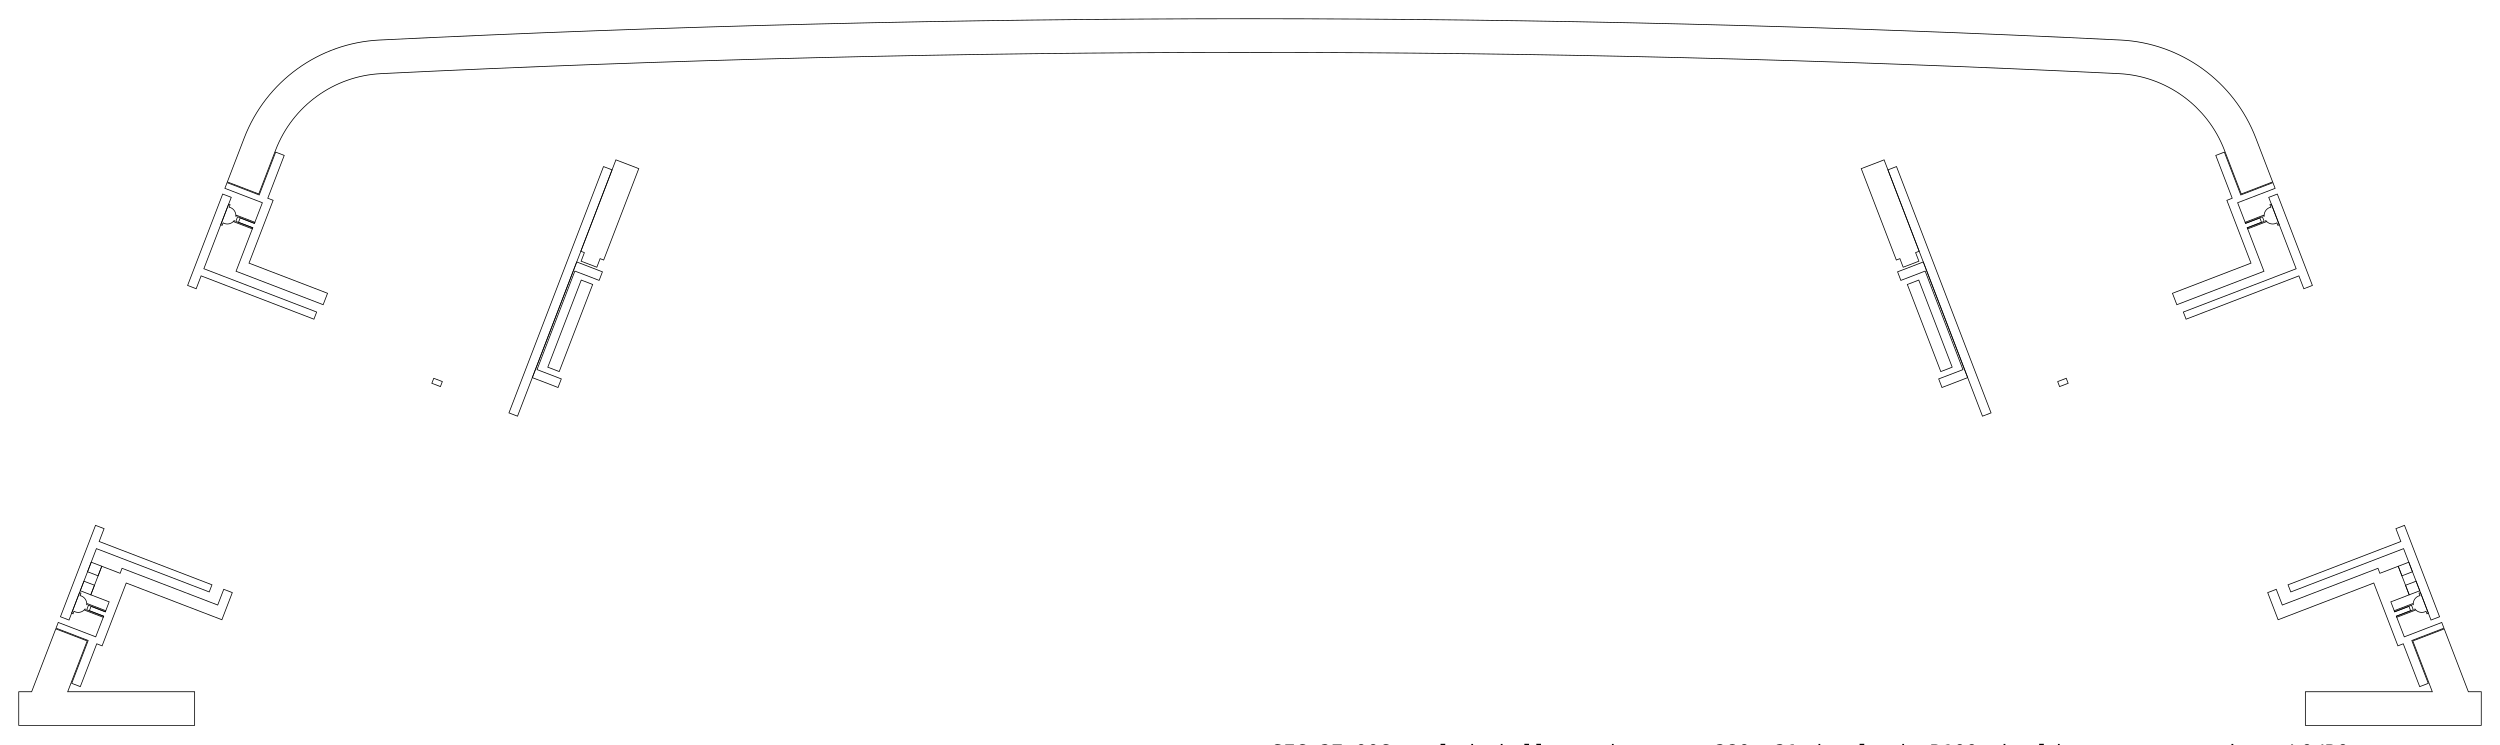
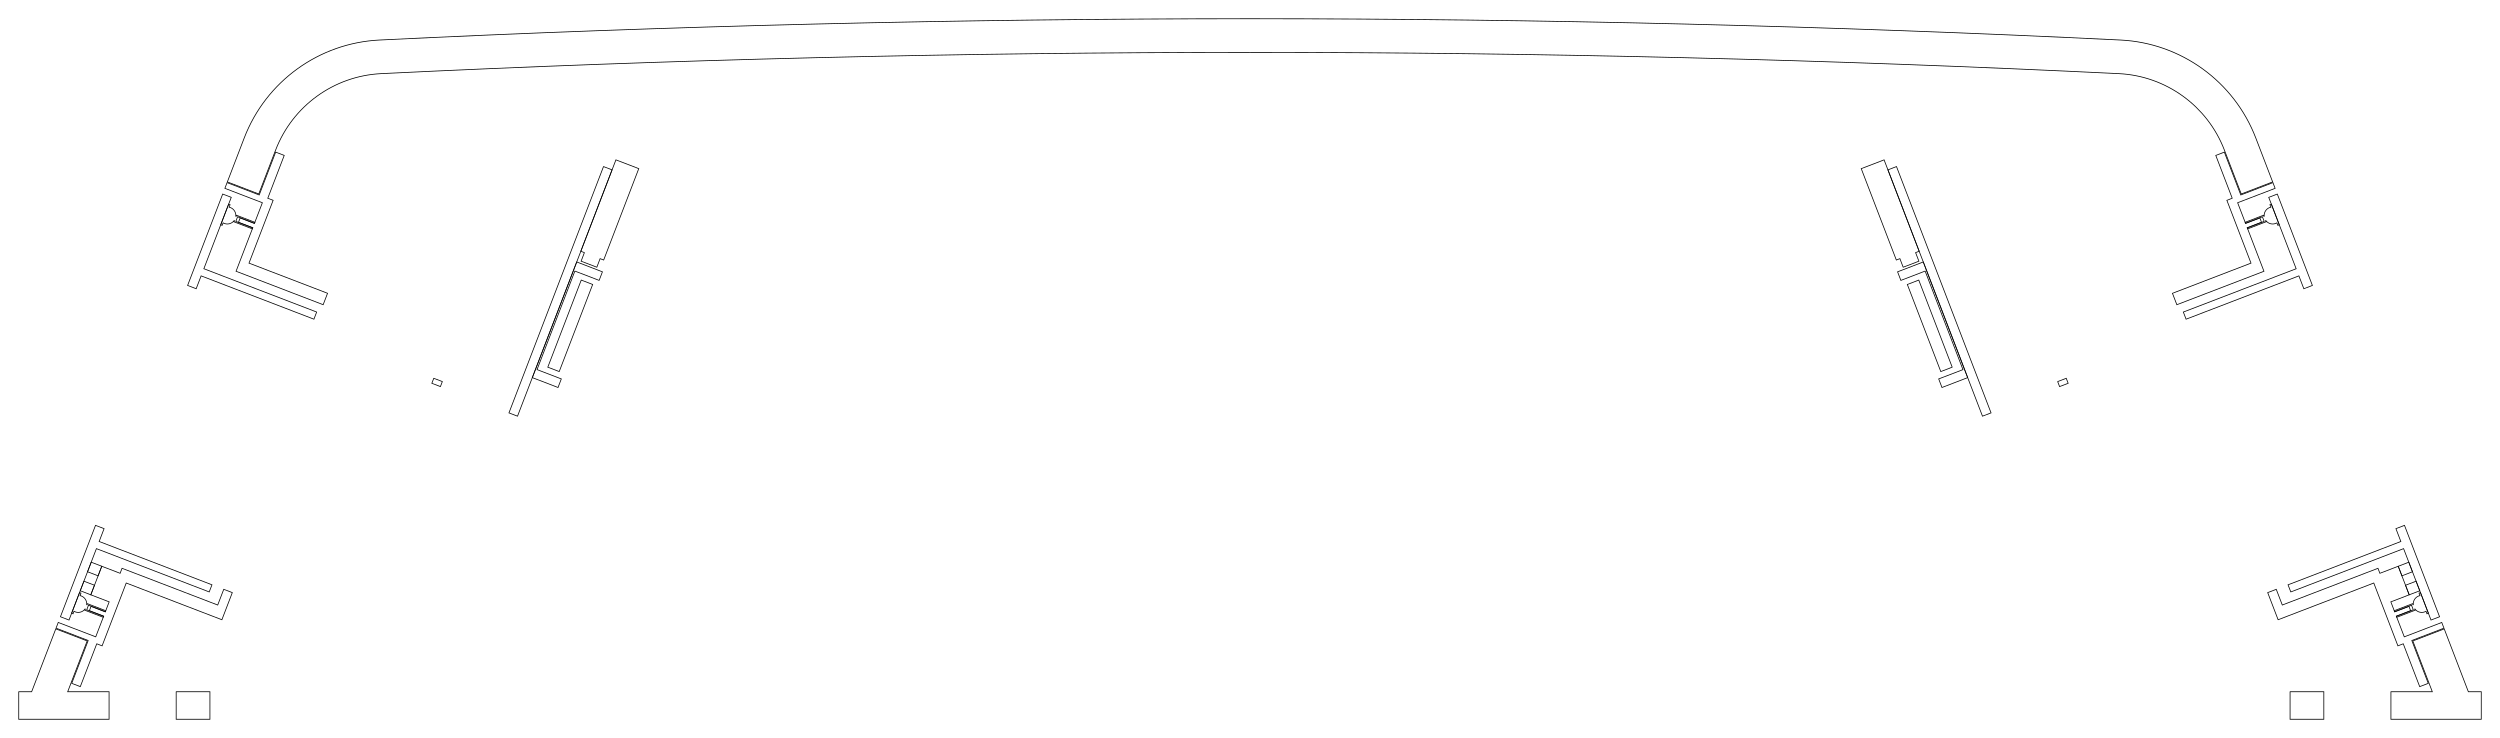
- <svg xmlns="http://www.w3.org/2000/svg" width="1634.5mm" height="486.5mm" viewBox="-817.25 -474.25 1634.5 486.5" version="1.1">
+ <svg xmlns="http://www.w3.org/2000/svg" width="1634.5mm" height="482.5mm" viewBox="-817.25 -474.25 1634.5 482.5" version="1.1">
  <g transform="scale(1,-1)" stroke-linecap="round">
    <g fill="none" stroke="rgb(0,0,0)" stroke-width="0.5" id="section">
-       <path d="M -805.0,22.0 L -805.0,0.0 L -690.0,0.0 L -690.0,22.0 L -772.99,22.0 L -760.244,55.203 L -780.783,63.087 L -796.555,22.0 L -805.0,22.0" />
-       <path d="M 690.0,22.0 L 690.0,0.0 L 805.0,0.0 L 805.0,22.0 L 796.555,22.0 L 780.783,63.087 L 760.244,55.203 L 772.99,22.0 L 690.0,22.0" />
-       <path d="M -569.113,448.08 A 100,100 92.802 0,1 -657.582,384.037 L -668.608,355.313 L -648.069,347.429 L -637.043,376.153 A 78,78 92.802 0,0 -568.037,426.107 A 11619.115,11619.115 87.198 0,0 568.037,426.107 A 78,78 21 0,0 637.043,376.153 L 648.069,347.429 L 668.608,355.313 L 657.582,384.037 A 100,100 21 0,1 569.113,448.08 A 11641.115,11641.115 87.198 0,1 -569.113,448.08" />
+       <path d="M 680.0,22.0 L 680.0,4.0 L 702.063,4.0 L 702.063,22.0 L 680.0,22.0" />
+       <path d="M 745.937,22.0 L 745.937,4.0 L 805.0,4.0 L 805.0,22.0 L 796.555,22.0 L 780.783,63.087 L 760.244,55.203 L 772.99,22.0 L 745.937,22.0" />
+       <path d="M -805.0,22.0 L -805.0,4.0 L -745.937,4.0 L -745.937,22.0 L -772.99,22.0 L -760.244,55.203 L -780.783,63.087 L -796.555,22.0 L -805.0,22.0" />
+       <path d="M -648.069,347.429 L -637.043,376.153 A 78,78 92.802 0,0 -568.037,426.107 A 11619.115,11619.115 87.198 0,0 568.037,426.107 A 78,78 21 0,0 637.043,376.153 L 648.069,347.429 L 668.608,355.313 L 657.582,384.037 A 100,100 21 0,1 569.113,448.08 A 11641.115,11641.115 87.198 0,1 -569.113,448.08 A 100,100 92.802 0,1 -657.582,384.037 L -668.608,355.313 L -648.069,347.429" />
+       <path d="M -702.063,22.0 L -702.063,4.0 L -680.0,4.0 L -680.0,22.0 L -702.063,22.0" />
+       <path d="M 642.18,344.633 L 638.679,343.289 L 654.448,302.211 L 603.101,282.501 L 605.968,275.032 L 662.916,296.893 L 651.986,325.367 L 661.322,328.951 L 660.246,331.751 L 650.911,328.168 L 645.714,341.705 L 670.221,351.112 L 668.787,354.846 L 647.782,346.783 L 637.031,374.79 L 631.429,372.64 L 642.18,344.633" />
      <path d="M 417.077,363.196 L 478.895,202.153 L 484.497,204.303 L 422.678,365.346 L 417.077,363.196" />
      <path d="M 528.054,224.772 L 529.308,221.505 L 534.91,223.655 L 533.656,226.923 L 528.054,224.772" />
      <path d="M 672.178,69.063 L 734.728,93.074 L 750.496,51.996 L 753.997,53.34 L 764.748,25.333 L 770.349,27.483 L 759.598,55.491 L 780.604,63.554 L 779.171,67.288 L 754.664,57.881 L 749.468,71.418 L 758.803,75.002 L 757.728,77.802 L 748.393,74.219 L 745.884,80.754 L 757.881,85.359 L 750.713,104.03 L 738.717,99.425 L 737.462,102.693 L 674.912,78.682 L 670.97,88.952 L 665.369,86.801 L 672.178,69.063" />
-       <path d="M 642.18,344.633 L 638.679,343.289 L 654.448,302.211 L 603.101,282.501 L 605.968,275.032 L 662.916,296.893 L 651.986,325.367 L 661.322,328.951 L 660.246,331.751 L 650.911,328.168 L 645.714,341.705 L 670.221,351.112 L 668.787,354.846 L 647.782,346.783 L 637.031,374.79 L 631.429,372.64 L 642.18,344.633" />
+       <path d="M 650.624,328.915 L 650.875,328.261 L 661.919,332.501 L 663.066,329.513 L 652.022,325.274 L 652.272,324.62 L 664.25,329.218 L 663.964,329.965 L 664.156,330.039 A 5.565,5.565 -159 0,1 671.39,328.532 L 672.012,326.912 L 672.946,327.27 L 667.761,340.778 L 666.827,340.42 L 667.449,338.8 A 5.565,5.565 -159 0,1 663.081,332.839 L 662.888,332.766 L 662.602,333.513 L 650.624,328.915" />
      <path d="M 749.504,71.325 L 749.754,70.671 L 761.732,75.269 L 761.446,76.016 L 761.638,76.09 A 5.565,5.565 -159 0,1 768.872,74.583 L 769.494,72.963 L 770.428,73.321 L 765.243,86.829 L 764.309,86.471 L 764.931,84.851 A 5.565,5.565 -159 0,1 760.563,78.89 L 760.37,78.816 L 760.084,79.563 L 748.106,74.966 L 748.357,74.312 L 759.401,78.551 L 760.548,75.564 L 749.504,71.325" />
-       <path d="M 650.624,328.915 L 650.875,328.261 L 661.919,332.501 L 663.066,329.513 L 652.022,325.274 L 652.272,324.62 L 664.25,329.218 L 663.964,329.965 L 664.156,330.039 A 5.565,5.565 -159 0,1 671.39,328.532 L 672.012,326.912 L 672.946,327.27 L 667.761,340.778 L 666.827,340.42 L 667.449,338.8 A 5.565,5.565 -159 0,1 663.081,332.839 L 662.888,332.766 L 662.602,333.513 L 650.624,328.915" />
      <path d="M 427.05,299.542 L 437.32,303.484 L 435.17,309.086 L 437.504,309.982 L 414.568,369.731 L 399.631,363.997 L 422.566,304.248 L 424.9,305.144 L 427.05,299.542" />
      <path d="M 469.219,227.36 L 440.191,302.98 L 423.387,296.529 L 425.537,290.928 L 441.408,297.02 L 466.135,232.603 L 450.264,226.511 L 452.415,220.909 L 469.219,227.36" />
      <path d="M 459.1,234.187 L 437.24,291.135 L 429.771,288.268 L 451.632,231.32 L 459.1,234.187" />
      <path d="M 760.023,100.427 L 757.622,106.682 L 750.713,104.03 L 753.114,97.775 L 760.023,100.427" />
      <path d="M 755.479,91.614 L 757.881,85.359 L 764.789,88.011 L 762.388,94.266 L 755.479,91.614" />
      <path d="M 680.464,87.24 L 754.217,115.551 L 772.136,68.872 L 777.737,71.022 L 754.801,130.772 L 749.2,128.621 L 752.425,120.219 L 678.672,91.908 L 680.464,87.24" />
      <path d="M 671.654,347.378 L 666.053,345.227 L 683.971,298.548 L 610.218,270.237 L 612.01,265.569 L 685.763,293.88 L 688.988,285.478 L 694.59,287.628 L 671.654,347.378" />
-       <path d="M -533.656,226.923 L -534.91,223.655 L -529.308,221.505 L -528.054,224.772 L -533.656,226.923" />
+       <path d="M -422.678,365.346 L -484.497,204.303 L -478.895,202.153 L -417.077,363.196 L -422.678,365.346" />
      <path d="M -753.997,53.34 L -750.496,51.996 L -734.728,93.074 L -672.178,69.063 L -665.369,86.801 L -670.97,88.952 L -674.912,78.682 L -737.462,102.693 L -738.717,99.425 L -750.713,104.03 L -757.881,85.359 L -745.884,80.754 L -748.393,74.219 L -757.728,77.802 L -758.803,75.002 L -749.468,71.418 L -754.664,57.881 L -779.171,67.288 L -780.604,63.554 L -759.598,55.491 L -770.349,27.483 L -764.748,25.333 L -753.997,53.34" />
      <path d="M -603.101,282.501 L -654.448,302.211 L -638.679,343.289 L -642.18,344.633 L -631.429,372.64 L -637.031,374.79 L -647.782,346.783 L -668.787,354.846 L -670.221,351.112 L -645.714,341.705 L -650.911,328.168 L -660.246,331.751 L -661.322,328.951 L -651.986,325.367 L -662.916,296.893 L -605.968,275.032 L -603.101,282.501" />
-       <path d="M -422.678,365.346 L -484.497,204.303 L -478.895,202.153 L -417.077,363.196 L -422.678,365.346" />
+       <path d="M -533.656,226.923 L -534.91,223.655 L -529.308,221.505 L -528.054,224.772 L -533.656,226.923" />
+       <path d="M -650.875,328.261 L -650.624,328.915 L -662.602,333.513 L -662.888,332.766 L -663.081,332.839 A 5.565,5.565 -21 0,1 -667.449,338.8 L -666.827,340.42 L -667.761,340.778 L -672.946,327.27 L -672.012,326.912 L -671.39,328.532 A 5.565,5.565 -21 0,1 -664.156,330.039 L -663.964,329.965 L -664.25,329.218 L -652.272,324.62 L -652.022,325.274 L -663.066,329.513 L -661.919,332.501 L -650.875,328.261" />
      <path d="M -749.754,70.671 L -749.504,71.325 L -760.548,75.564 L -759.401,78.551 L -748.357,74.312 L -748.106,74.966 L -760.084,79.563 L -760.37,78.816 L -760.563,78.89 A 5.565,5.565 -21 0,1 -764.931,84.851 L -764.309,86.471 L -765.243,86.829 L -770.428,73.321 L -769.494,72.963 L -768.872,74.583 A 5.565,5.565 -21 0,1 -761.638,76.09 L -761.446,76.016 L -761.732,75.269 L -749.754,70.671" />
-       <path d="M -650.875,328.261 L -650.624,328.915 L -662.602,333.513 L -662.888,332.766 L -663.081,332.839 A 5.565,5.565 -21 0,1 -667.449,338.8 L -666.827,340.42 L -667.761,340.778 L -672.946,327.27 L -672.012,326.912 L -671.39,328.532 A 5.565,5.565 -21 0,1 -664.156,330.039 L -663.964,329.965 L -664.25,329.218 L -652.272,324.62 L -652.022,325.274 L -663.066,329.513 L -661.919,332.501 L -650.875,328.261" />
      <path d="M -435.17,309.086 L -437.32,303.484 L -427.05,299.542 L -424.9,305.144 L -422.566,304.248 L -399.631,363.997 L -414.568,369.731 L -437.504,309.982 L -435.17,309.086" />
      <path d="M -425.537,290.928 L -423.387,296.529 L -440.191,302.98 L -469.219,227.36 L -452.415,220.909 L -450.264,226.511 L -466.135,232.603 L -441.408,297.02 L -425.537,290.928" />
      <path d="M -451.632,231.32 L -429.771,288.268 L -437.24,291.135 L -459.1,234.187 L -451.632,231.32" />
      <path d="M -757.622,106.682 L -760.023,100.427 L -753.114,97.775 L -750.713,104.03 L -757.622,106.682" />
      <path d="M -762.388,94.266 L -764.789,88.011 L -757.881,85.359 L -755.479,91.614 L -762.388,94.266" />
      <path d="M -777.737,71.022 L -772.136,68.872 L -754.217,115.551 L -680.464,87.24 L -678.672,91.908 L -752.425,120.219 L -749.2,128.621 L -754.801,130.772 L -777.737,71.022" />
      <path d="M -610.218,270.237 L -683.971,298.548 L -666.053,345.227 L -671.654,347.378 L -694.59,287.628 L -688.988,285.478 L -685.763,293.88 L -612.01,265.569 L -610.218,270.237" />
    </g>
  </g>
  <text x="14" y="22" font-family="monospace" font-size="13">SEC-27-006  styled shell section at x=280: 21 deg land, R100 shoulder, crown, sockets L0/R0</text>
</svg>
